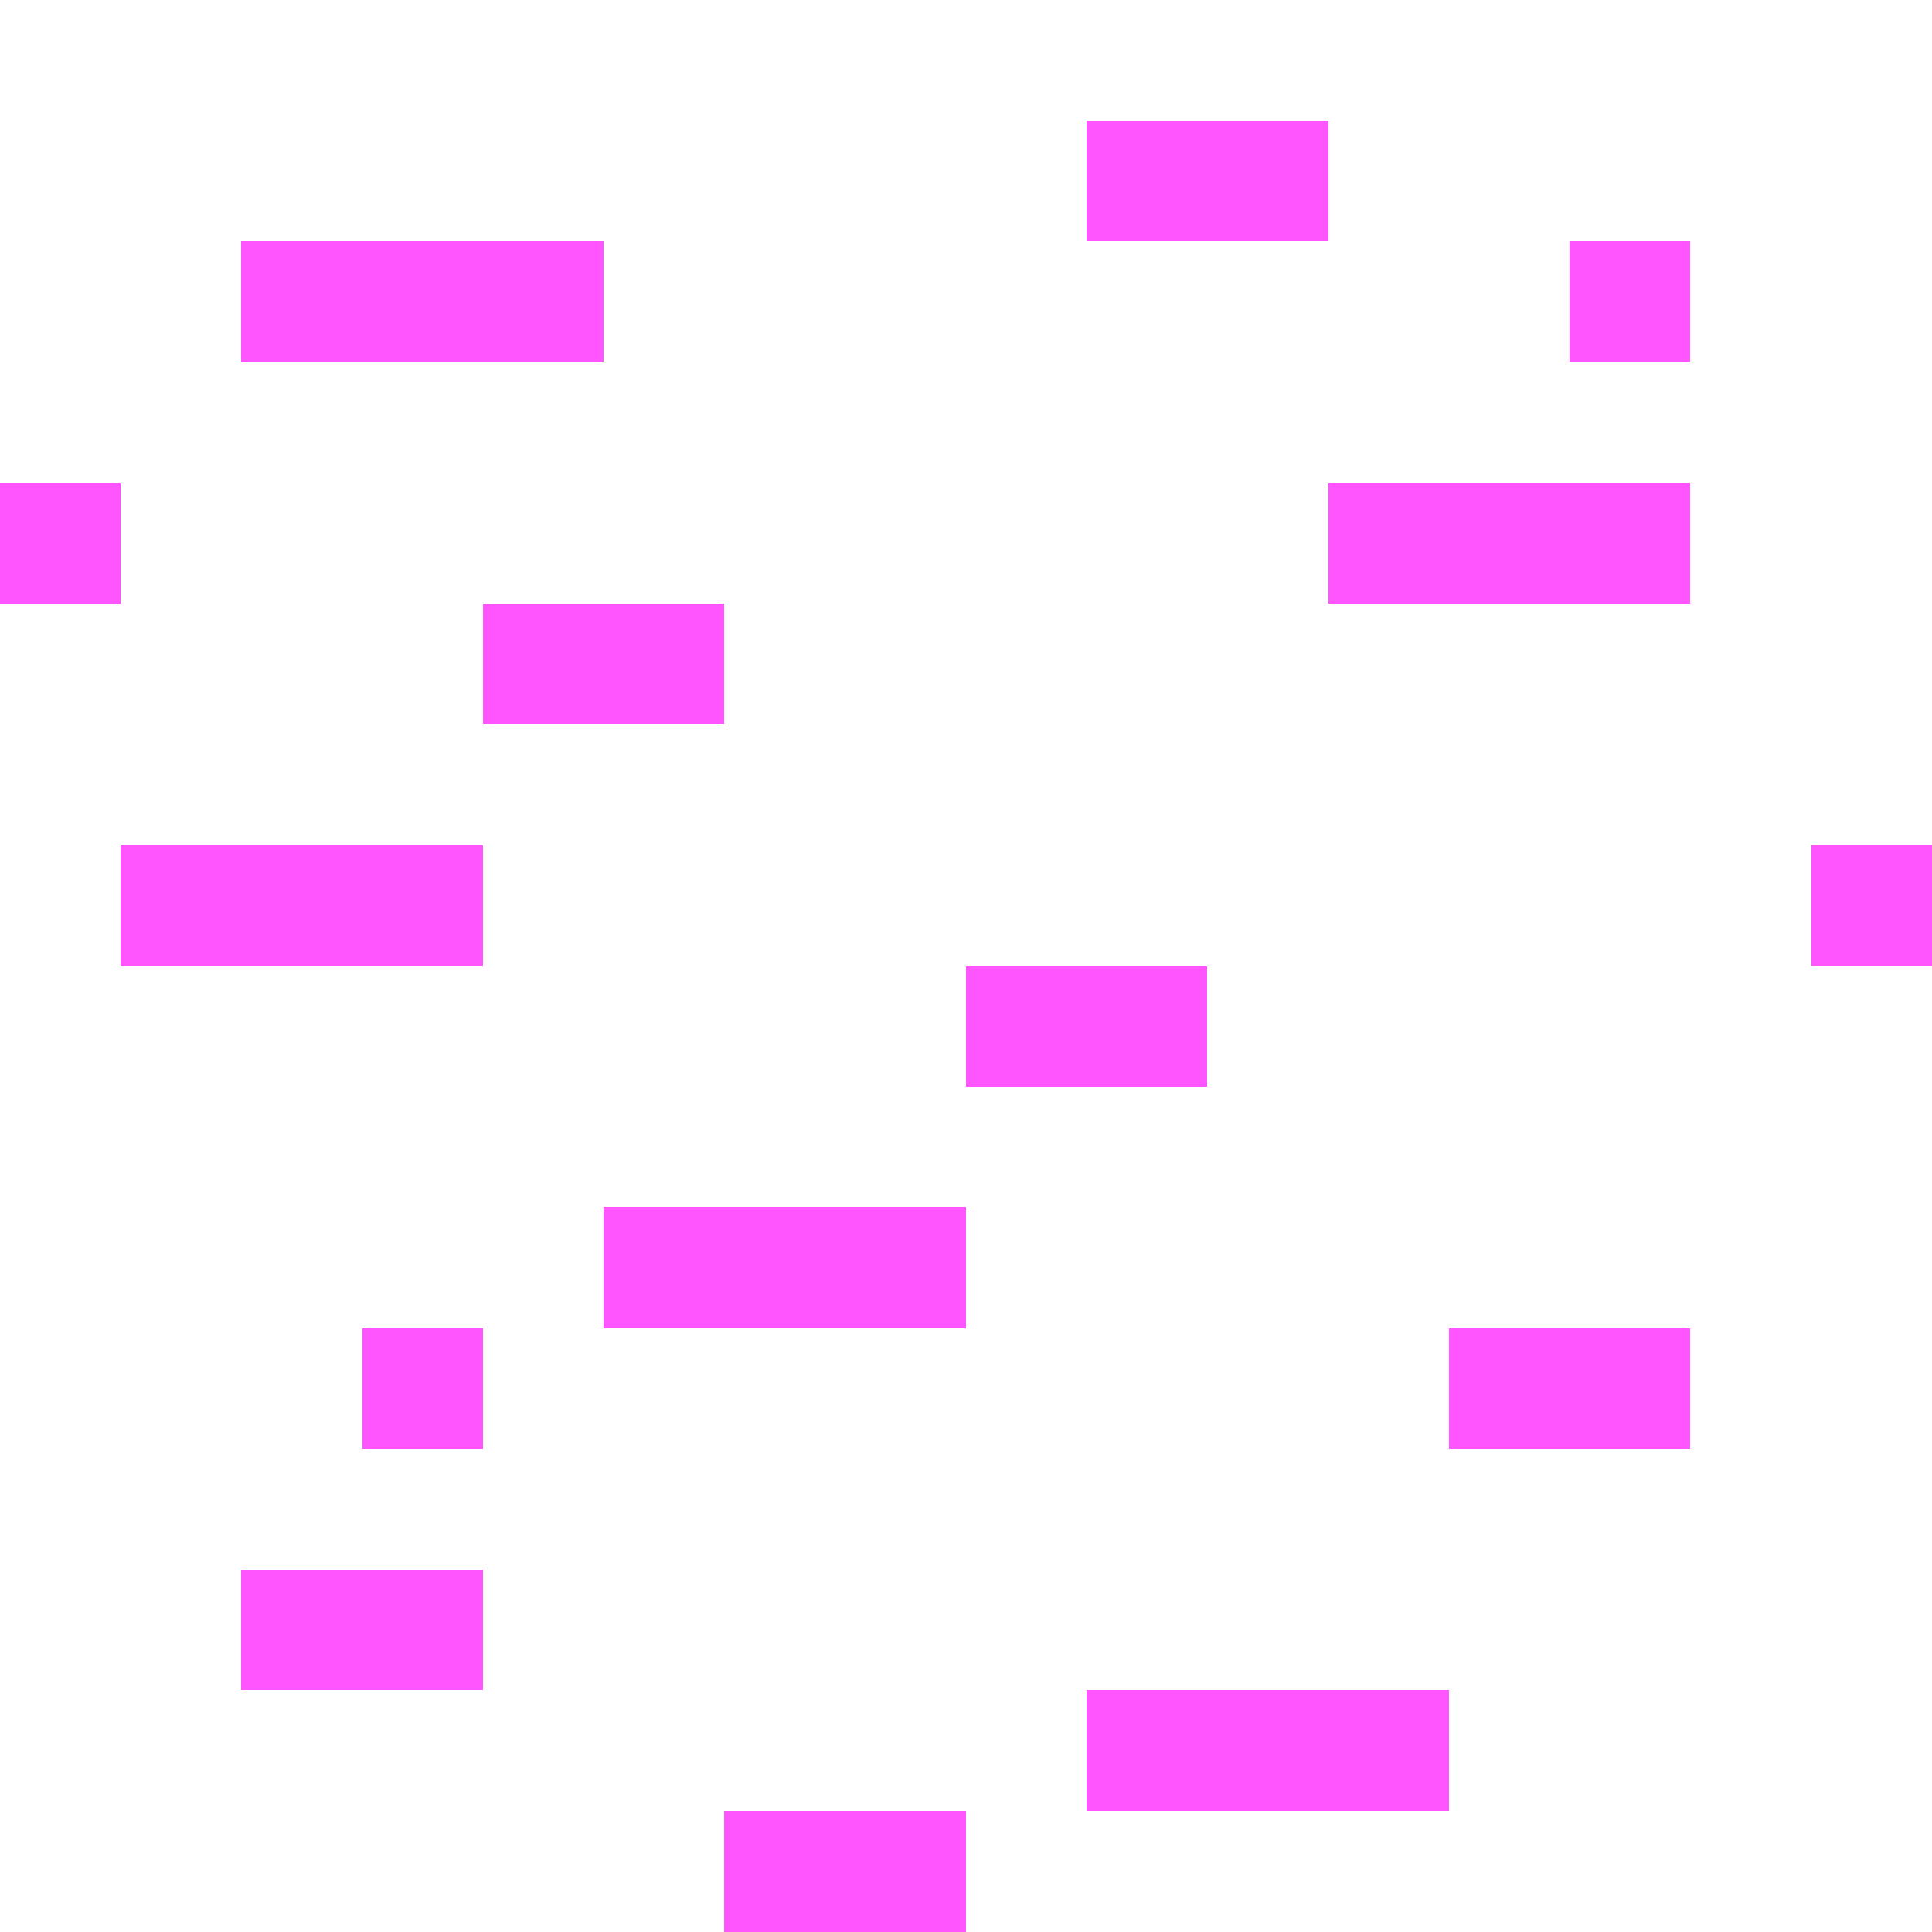
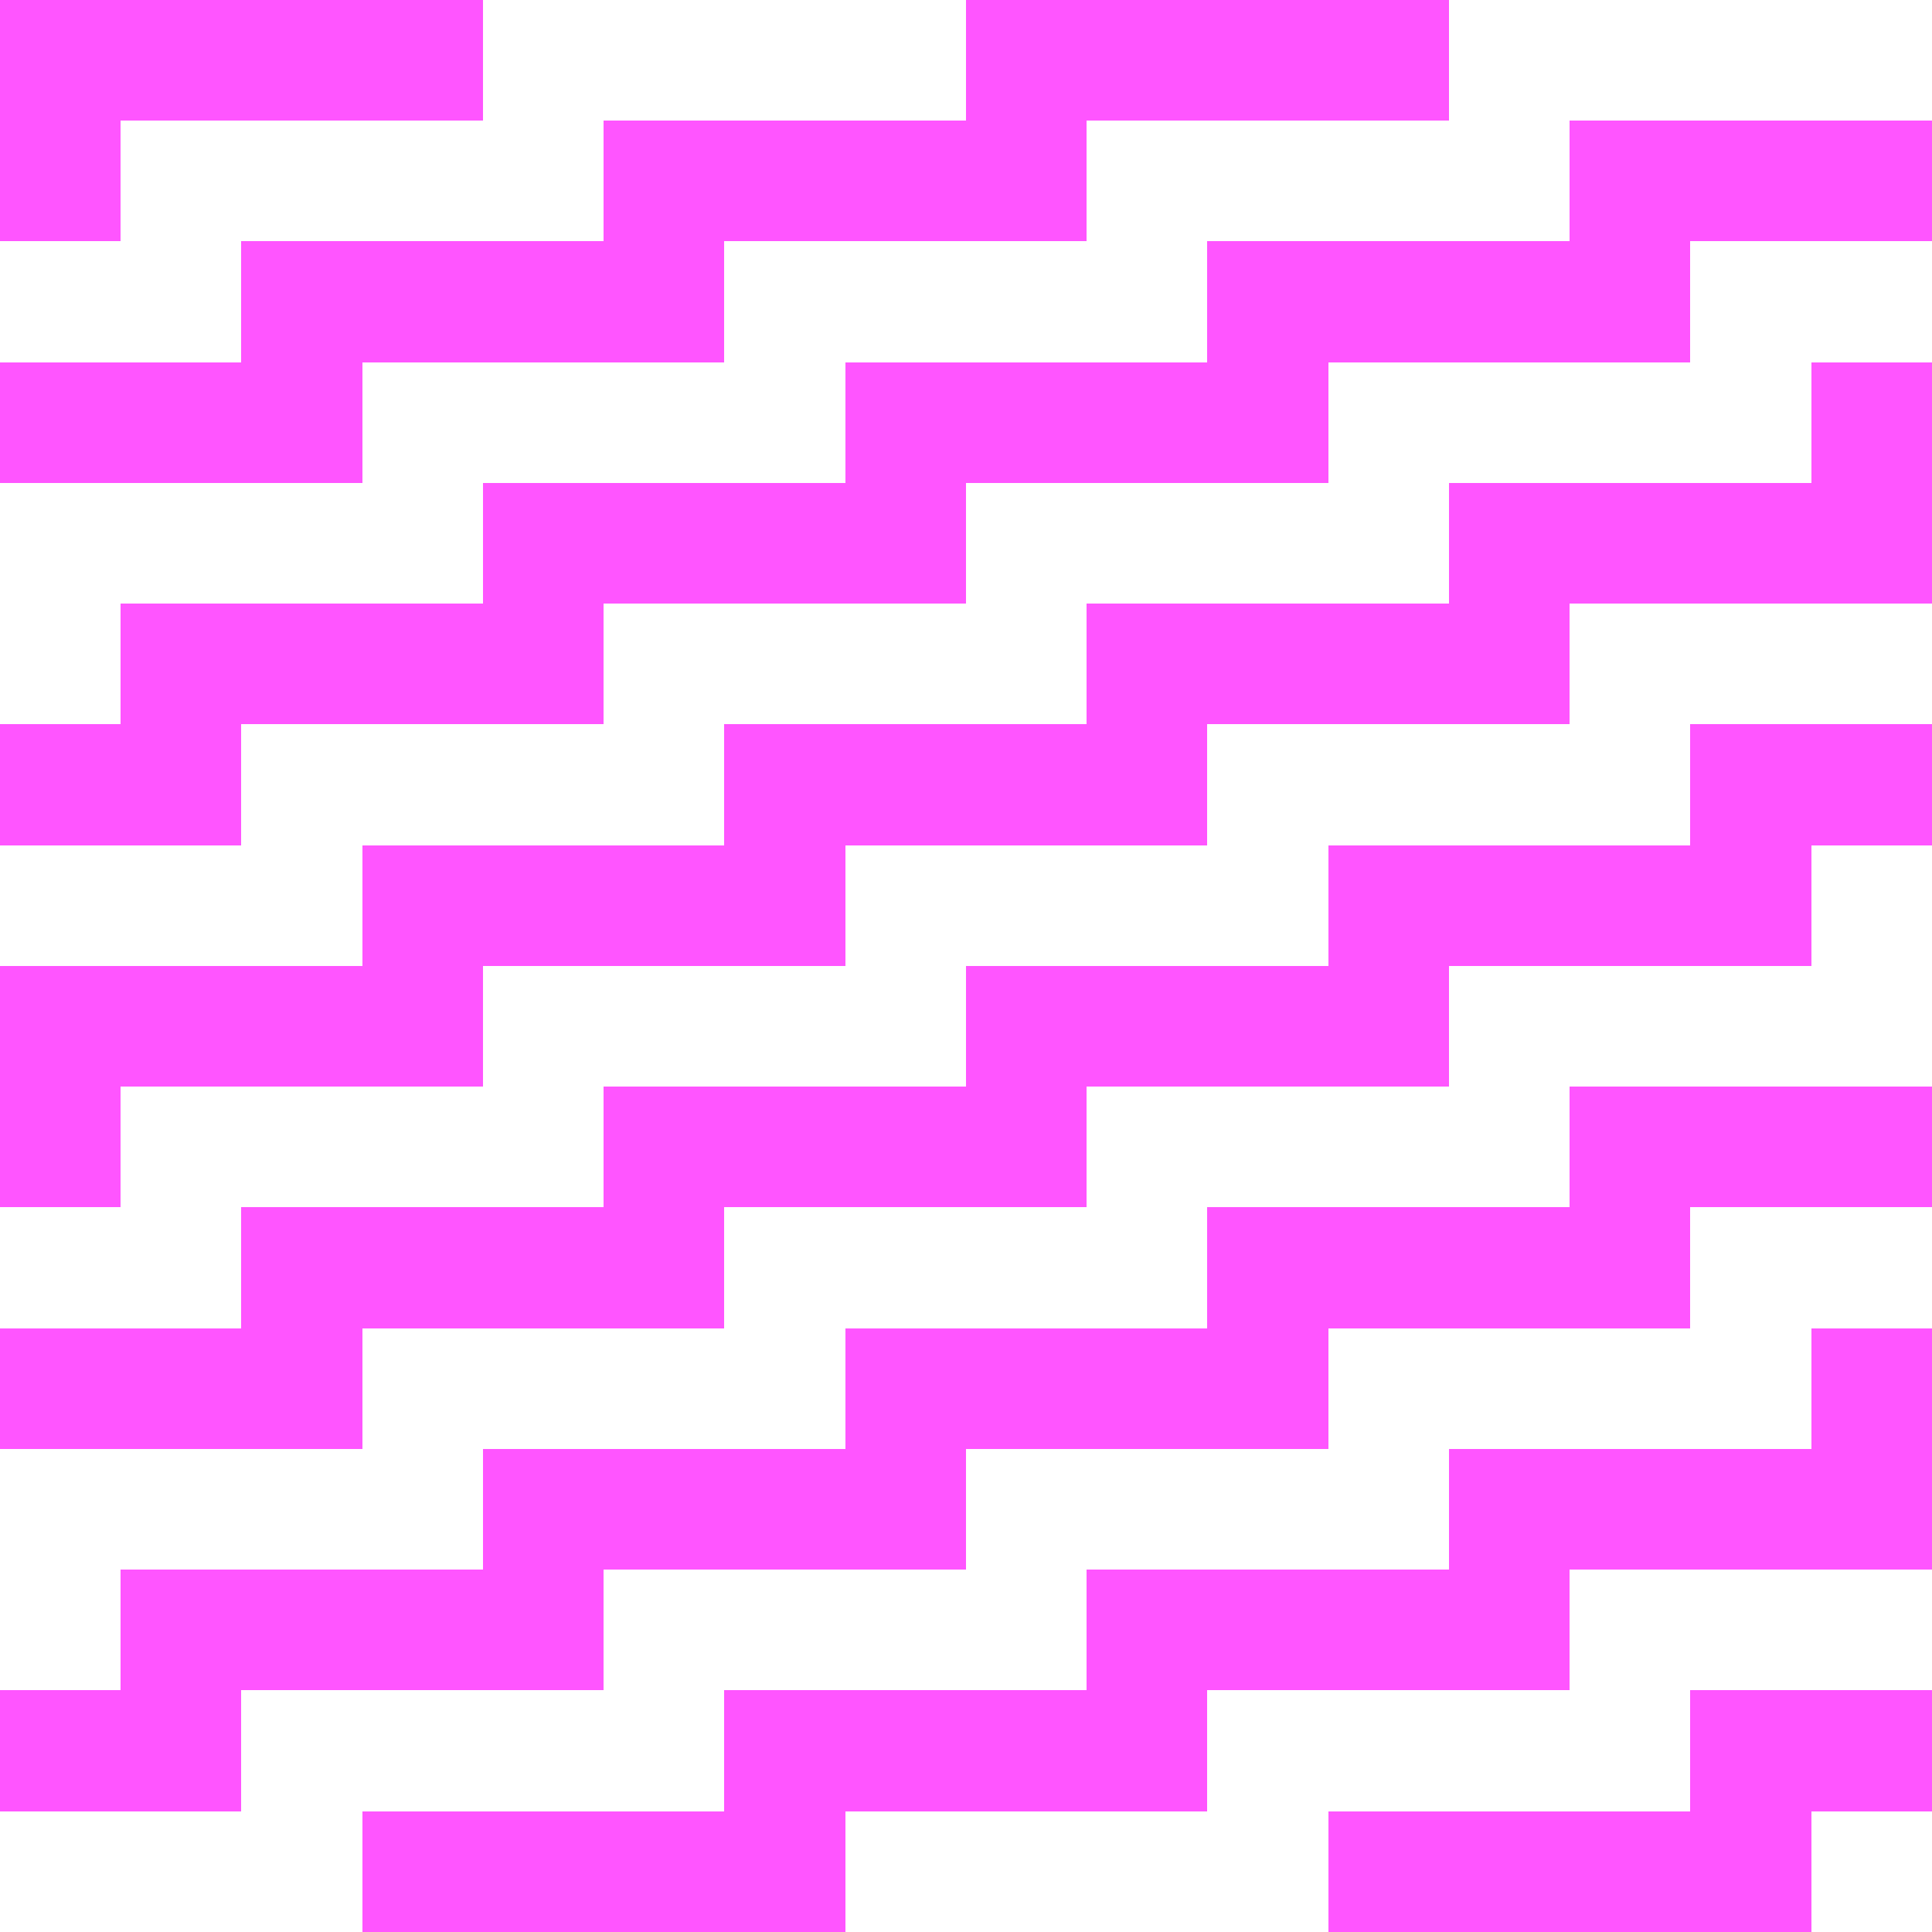
<svg xmlns="http://www.w3.org/2000/svg" viewBox="0 0 16 16" shape-rendering="crispEdges">
  <g fill="#FF55FF">
-     <rect x="9" y="1" width="2" height="1" />
-     <rect x="2" y="2" width="3" height="1" />
-     <rect x="13" y="2" width="1" height="1" />
-     <rect x="0" y="4" width="1" height="1" />
-     <rect x="11" y="4" width="3" height="1" />
-     <rect x="4" y="5" width="2" height="1" />
-     <rect x="1" y="7" width="3" height="1" />
-     <rect x="15" y="7" width="1" height="1" />
-     <rect x="8" y="8" width="2" height="1" />
-     <rect x="5" y="10" width="3" height="1" />
-     <rect x="3" y="11" width="1" height="1" />
-     <rect x="12" y="11" width="2" height="1" />
-     <rect x="2" y="13" width="2" height="1" />
-     <rect x="9" y="14" width="3" height="1" />
-     <rect x="6" y="15" width="2" height="1" />
+     <rect x="0" y="0" width="4" height="1" />
+     <rect x="8" y="0" width="4" height="1" />
+     <rect x="0" y="1" width="1" height="1" />
+     <rect x="5" y="1" width="4" height="1" />
+     <rect x="13" y="1" width="3" height="1" />
+     <rect x="2" y="2" width="4" height="1" />
+     <rect x="10" y="2" width="4" height="1" />
+     <rect x="0" y="3" width="3" height="1" />
+     <rect x="7" y="3" width="4" height="1" />
+     <rect x="15" y="3" width="1" height="1" />
+     <rect x="4" y="4" width="4" height="1" />
+     <rect x="12" y="4" width="4" height="1" />
+     <rect x="1" y="5" width="4" height="1" />
+     <rect x="9" y="5" width="4" height="1" />
+     <rect x="0" y="6" width="2" height="1" />
+     <rect x="6" y="6" width="4" height="1" />
+     <rect x="14" y="6" width="2" height="1" />
+     <rect x="3" y="7" width="4" height="1" />
+     <rect x="11" y="7" width="4" height="1" />
+     <rect x="0" y="8" width="4" height="1" />
+     <rect x="8" y="8" width="4" height="1" />
+     <rect x="0" y="9" width="1" height="1" />
+     <rect x="5" y="9" width="4" height="1" />
+     <rect x="13" y="9" width="3" height="1" />
+     <rect x="2" y="10" width="4" height="1" />
+     <rect x="10" y="10" width="4" height="1" />
+     <rect x="0" y="11" width="3" height="1" />
+     <rect x="7" y="11" width="4" height="1" />
+     <rect x="15" y="11" width="1" height="1" />
+     <rect x="4" y="12" width="4" height="1" />
+     <rect x="12" y="12" width="4" height="1" />
+     <rect x="1" y="13" width="4" height="1" />
+     <rect x="9" y="13" width="4" height="1" />
+     <rect x="0" y="14" width="2" height="1" />
+     <rect x="6" y="14" width="4" height="1" />
+     <rect x="14" y="14" width="2" height="1" />
+     <rect x="3" y="15" width="4" height="1" />
+     <rect x="11" y="15" width="4" height="1" />
  </g>
</svg>
